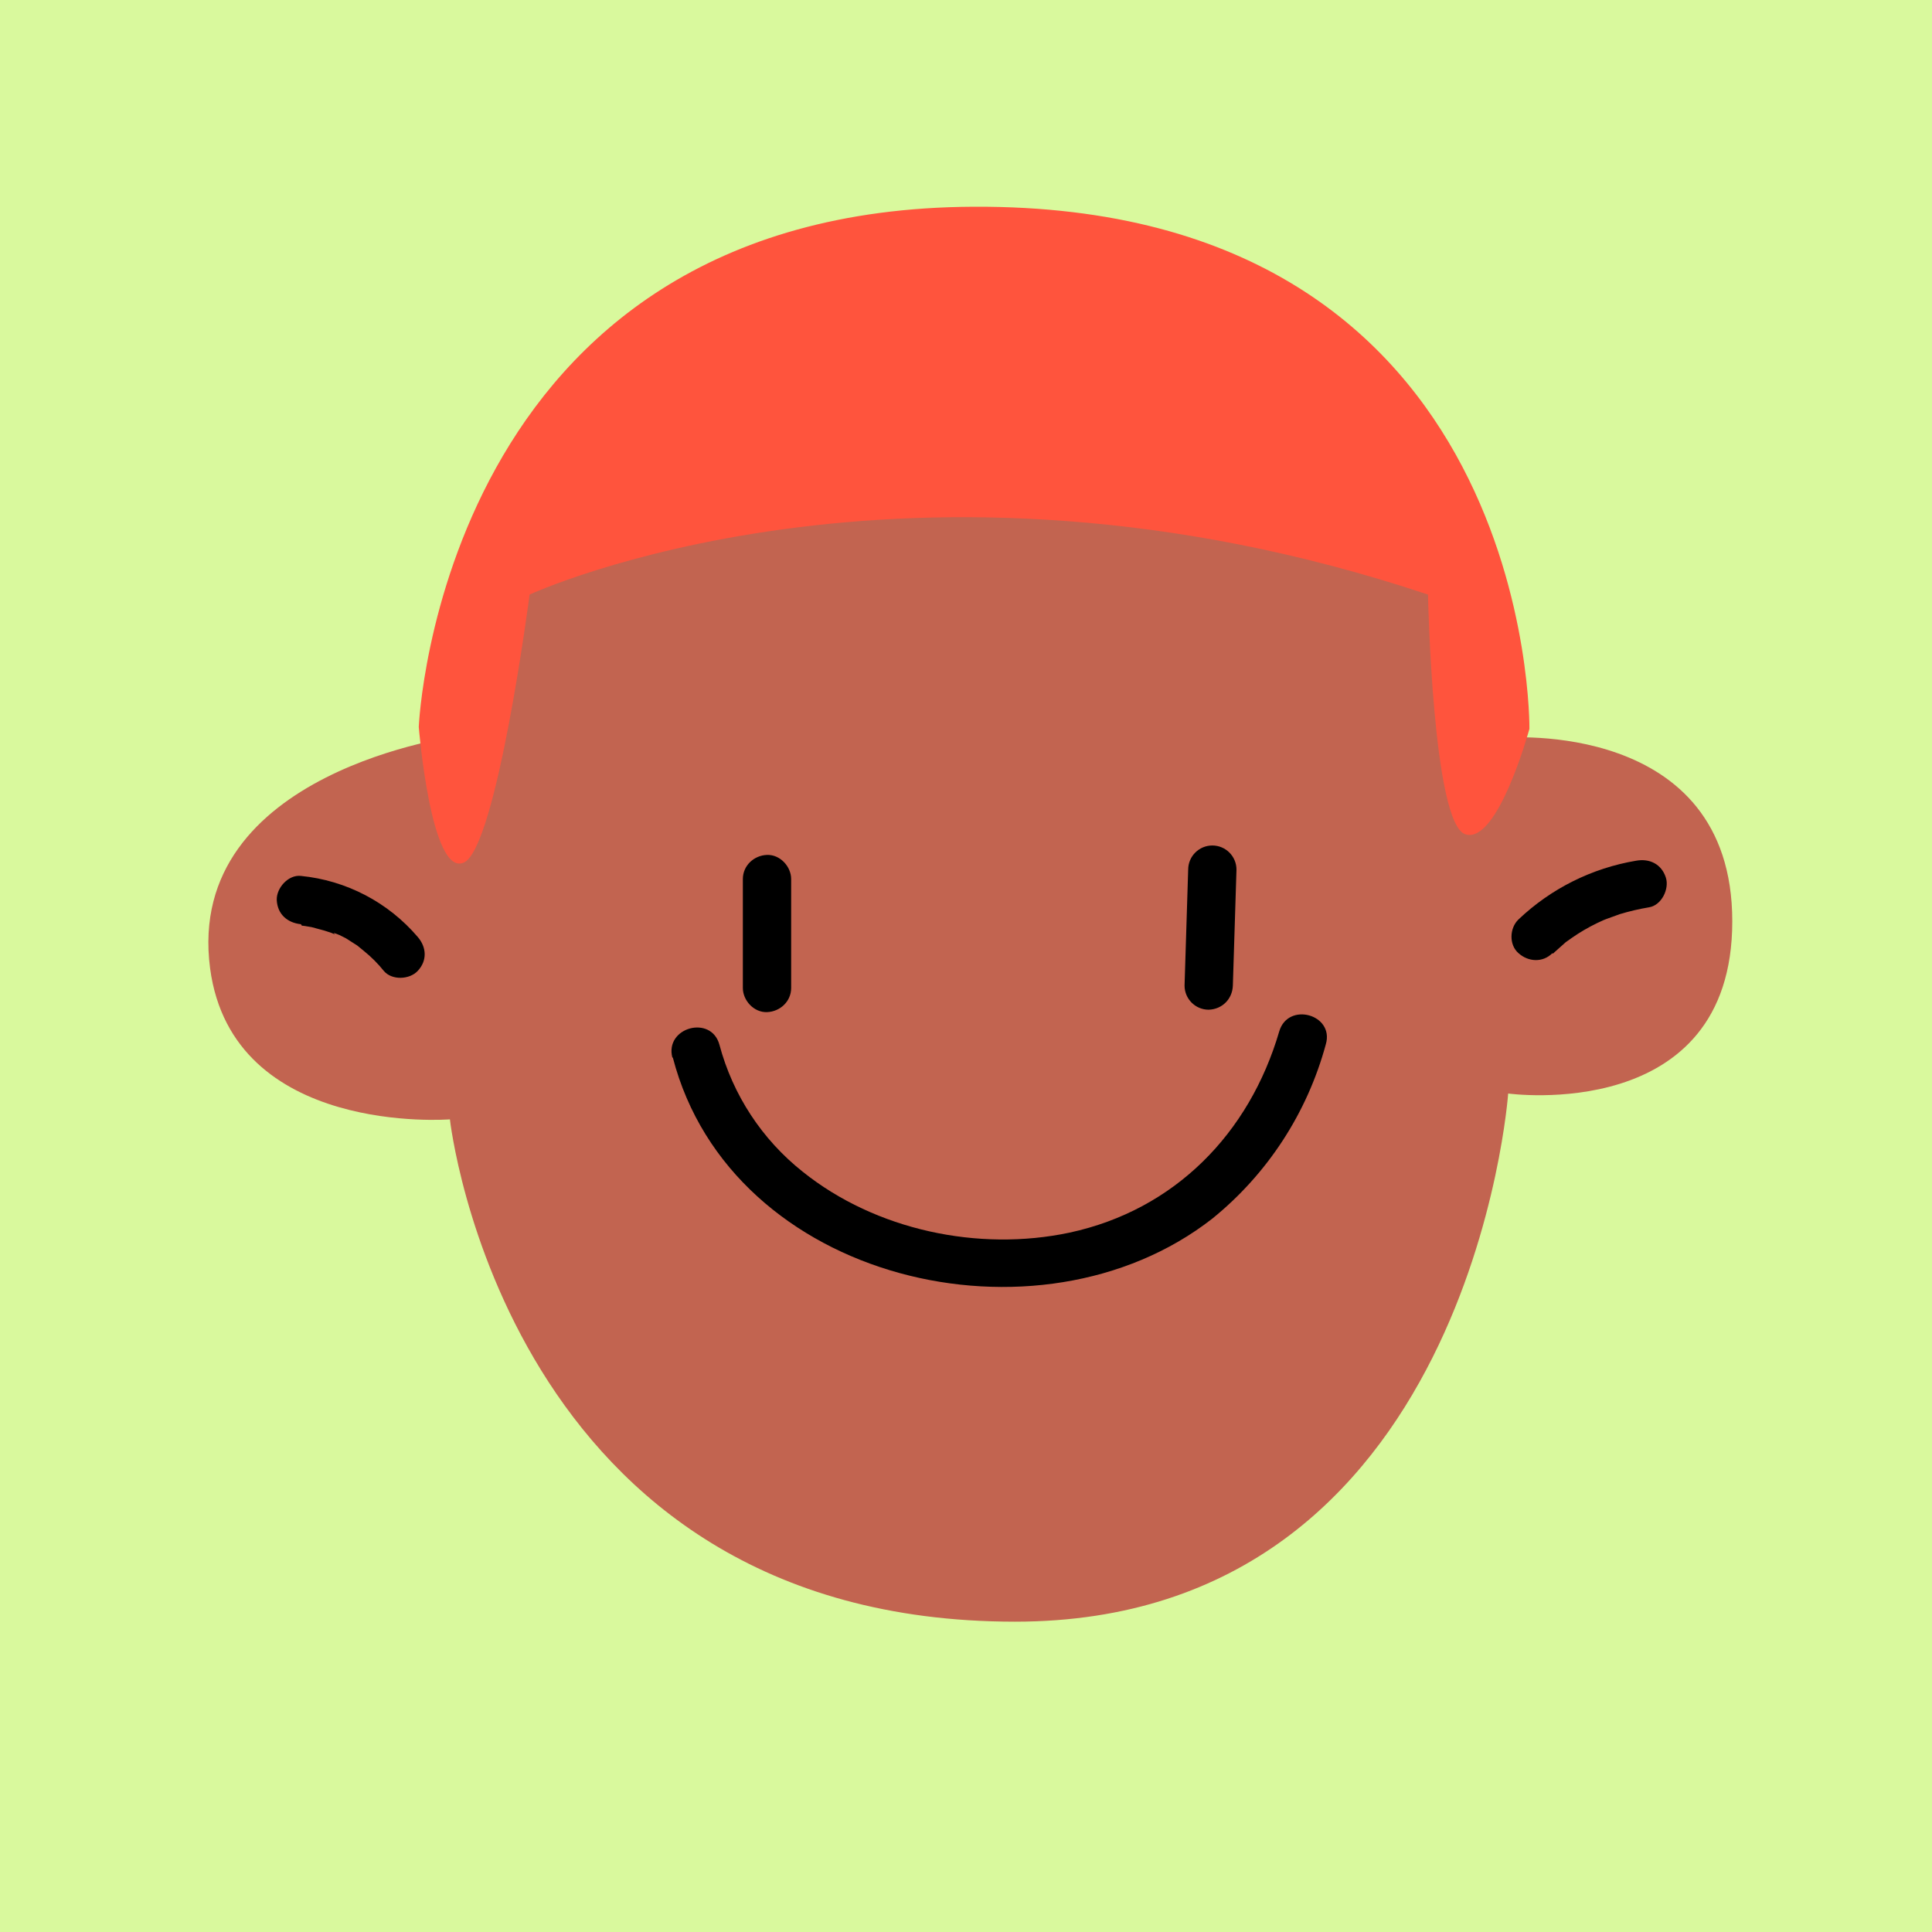
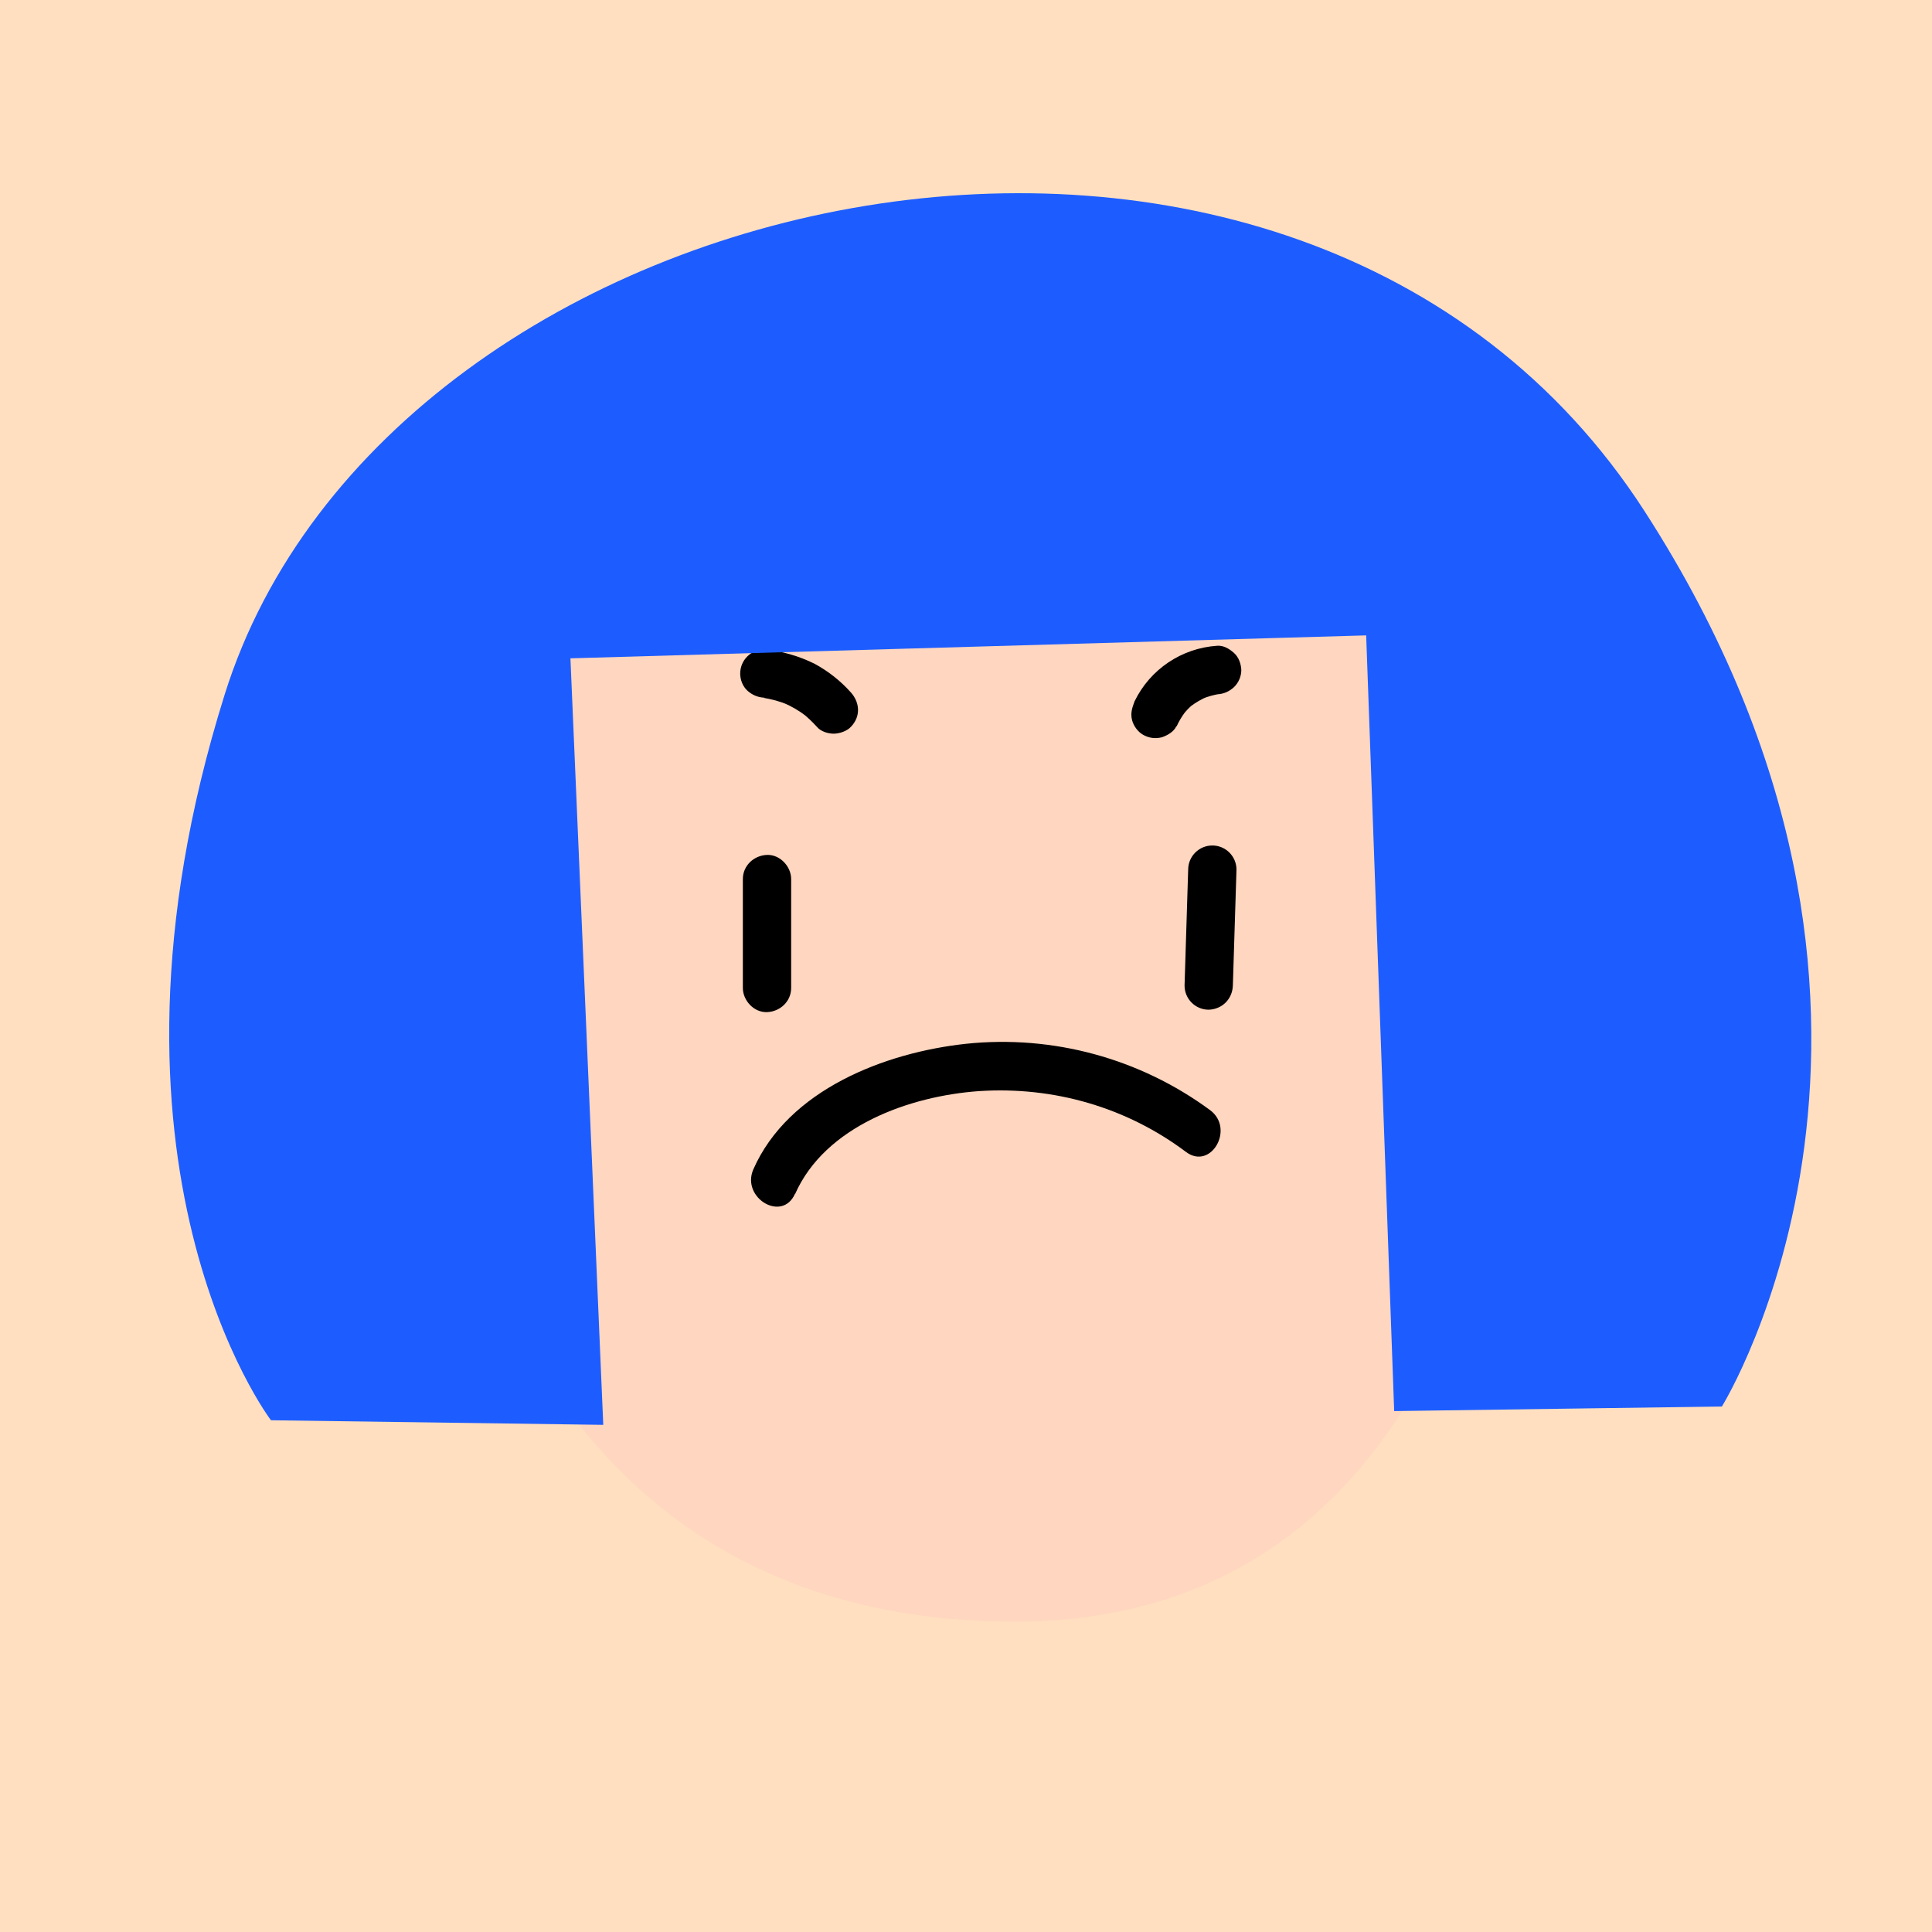
<svg xmlns="http://www.w3.org/2000/svg" viewBox="0 0 80 80" fill="none" shape-rendering="auto" width="96" height="96">
  <mask id="viewboxMask">
    <rect width="80" height="80" rx="0" ry="0" x="0" y="0" fill="#fff" />
  </mask>
  <g mask="url(#viewboxMask)">
-     <rect fill="#d9f99d" width="80" height="80" x="0" y="0" />
-     <path d="M19.07 30.47s1.57-20.23 21.59-20.23S62.3 30.55 62.3 30.55s9.43-.8 9.43 7.6c0 8.42-9.28 7.13-9.28 7.13S60.9 67.15 42.03 67.15c-21.11 0-23.4-20.8-23.4-20.8s-9 .72-9.93-6.25c-1.08-8.2 10.37-9.64 10.37-9.64" fill="#c26450" />
+     <rect fill="#ffdfbf" width="80" height="80" x="0" y="0" />
+     <path d="M19.07 30.47s1.57-20.23 21.59-20.23S62.3 30.55 62.3 30.55s9.43-.8 9.43 7.6c0 8.42-9.28 7.13-9.28 7.13S60.9 67.15 42.03 67.15c-21.11 0-23.4-20.8-23.4-20.8s-9 .72-9.93-6.25c-1.08-8.2 10.37-9.64 10.37-9.64" fill="#ffd6c0" />
    <path d="m64.3 39.49.46-.41.1-.09c.12-.1-.13.1-.02.02l.24-.17q.5-.35 1.06-.62l.26-.12.05-.02.05-.02.58-.21q.6-.18 1.2-.28c.52-.08.85-.76.7-1.23-.18-.56-.67-.8-1.23-.7a9.3 9.3 0 0 0-4.87 2.43c-.38.36-.4 1.06 0 1.4.4.36 1 .4 1.4 0zm-51.8-1.16.14.01c-.27-.02-.11-.01-.04 0l.3.05.52.14.28.09.12.05c.02 0 .22.09.06.02-.14-.1 0-.04.03-.03l.15.06.26.13.47.3.27.22q.47.38.83.83c.33.4 1.07.37 1.41 0 .4-.43.36-.98 0-1.4a7.3 7.3 0 0 0-4.84-2.53c-.52-.06-1.02.5-1 1 .03.59.44.94 1 1m18.3-1.9v4.54c0 .52.46 1.02 1 1s1-.44 1-1V36.4c0-.52-.46-1.02-1-1s-1 .44-1 1M49.2 36l-.15 4.81a1 1 0 0 0 1 1c.56-.02.98-.44 1-1l.15-4.8a1 1 0 0 0-1-1 1 1 0 0 0-1 1" fill="black" />
-     <path d="M27.86 43.79c2.41 9.29 15.16 12.28 22.34 6.67a14 14 0 0 0 4.7-7.22c.36-1.24-1.57-1.77-1.93-.53-1.24 4.23-4.33 7.39-8.68 8.33-3.77.8-8.03-.1-11.05-2.52a10 10 0 0 1-3.45-5.26c-.34-1.25-2.27-.72-1.95.53" fill="black" />
-     <path d="M17.34 30.1s.5 6.2 1.86 5.62 2.73-11.1 2.73-11.1 15.58-7.21 37.2 0c0 0 .19 9.54 1.56 9.93 1.34.4 2.64-4.37 2.64-4.37S63.6 8.45 40.32 8.56c-22.1.1-22.98 21.54-22.98 21.54" fill="#ff543d" />
+     <path d="M32.92 49.45c1.24-2.82 4.75-4.07 7.63-4.27 3.08-.2 6.1.67 8.56 2.52 1.03.77 2.03-.96 1-1.73a14.5 14.5 0 0 0-10.1-2.75c-3.36.36-7.37 1.9-8.82 5.21-.5 1.17 1.2 2.2 1.73 1zm15.8-19.37q.15-.33.36-.6l-.16.2q.25-.34.58-.6l-.2.17q.33-.25.71-.41l-.24.1q.37-.15.75-.21l-.27.04s.1 0 .15-.02q.4-.02.7-.3a1 1 0 0 0 .3-.7c-.01-.25-.1-.53-.3-.71s-.44-.32-.7-.3a4.1 4.1 0 0 0-3.42 2.3c-.1.27-.18.5-.1.79.06.23.24.48.46.6q.36.2.77.1c.23-.08.5-.23.6-.46zM31.65 28.9l.18.03-.27-.04q.57.08 1.09.3l-.24-.1q.53.22.98.57l-.2-.16q.34.27.63.59c.16.2.47.29.7.29s.55-.1.72-.29c.4-.42.37-.99 0-1.41q-.65-.73-1.52-1.2a6 6 0 0 0-2.07-.59 1 1 0 0 0-1 1c0 .25.1.53.3.71q.3.27.7.29z" fill="black" />
+     <path d="m23.63 27.26 32.94-.95 1.16 32.12 13.57-.19s10.17-16.35-3.2-37.07C53.77-1.04 16.07 7.11 9.3 28.77c-6.11 19.5 1.92 30.04 1.92 30.04l13.76.19-1.36-31.75z" fill="#1d5dff" />
  </g>
</svg>
